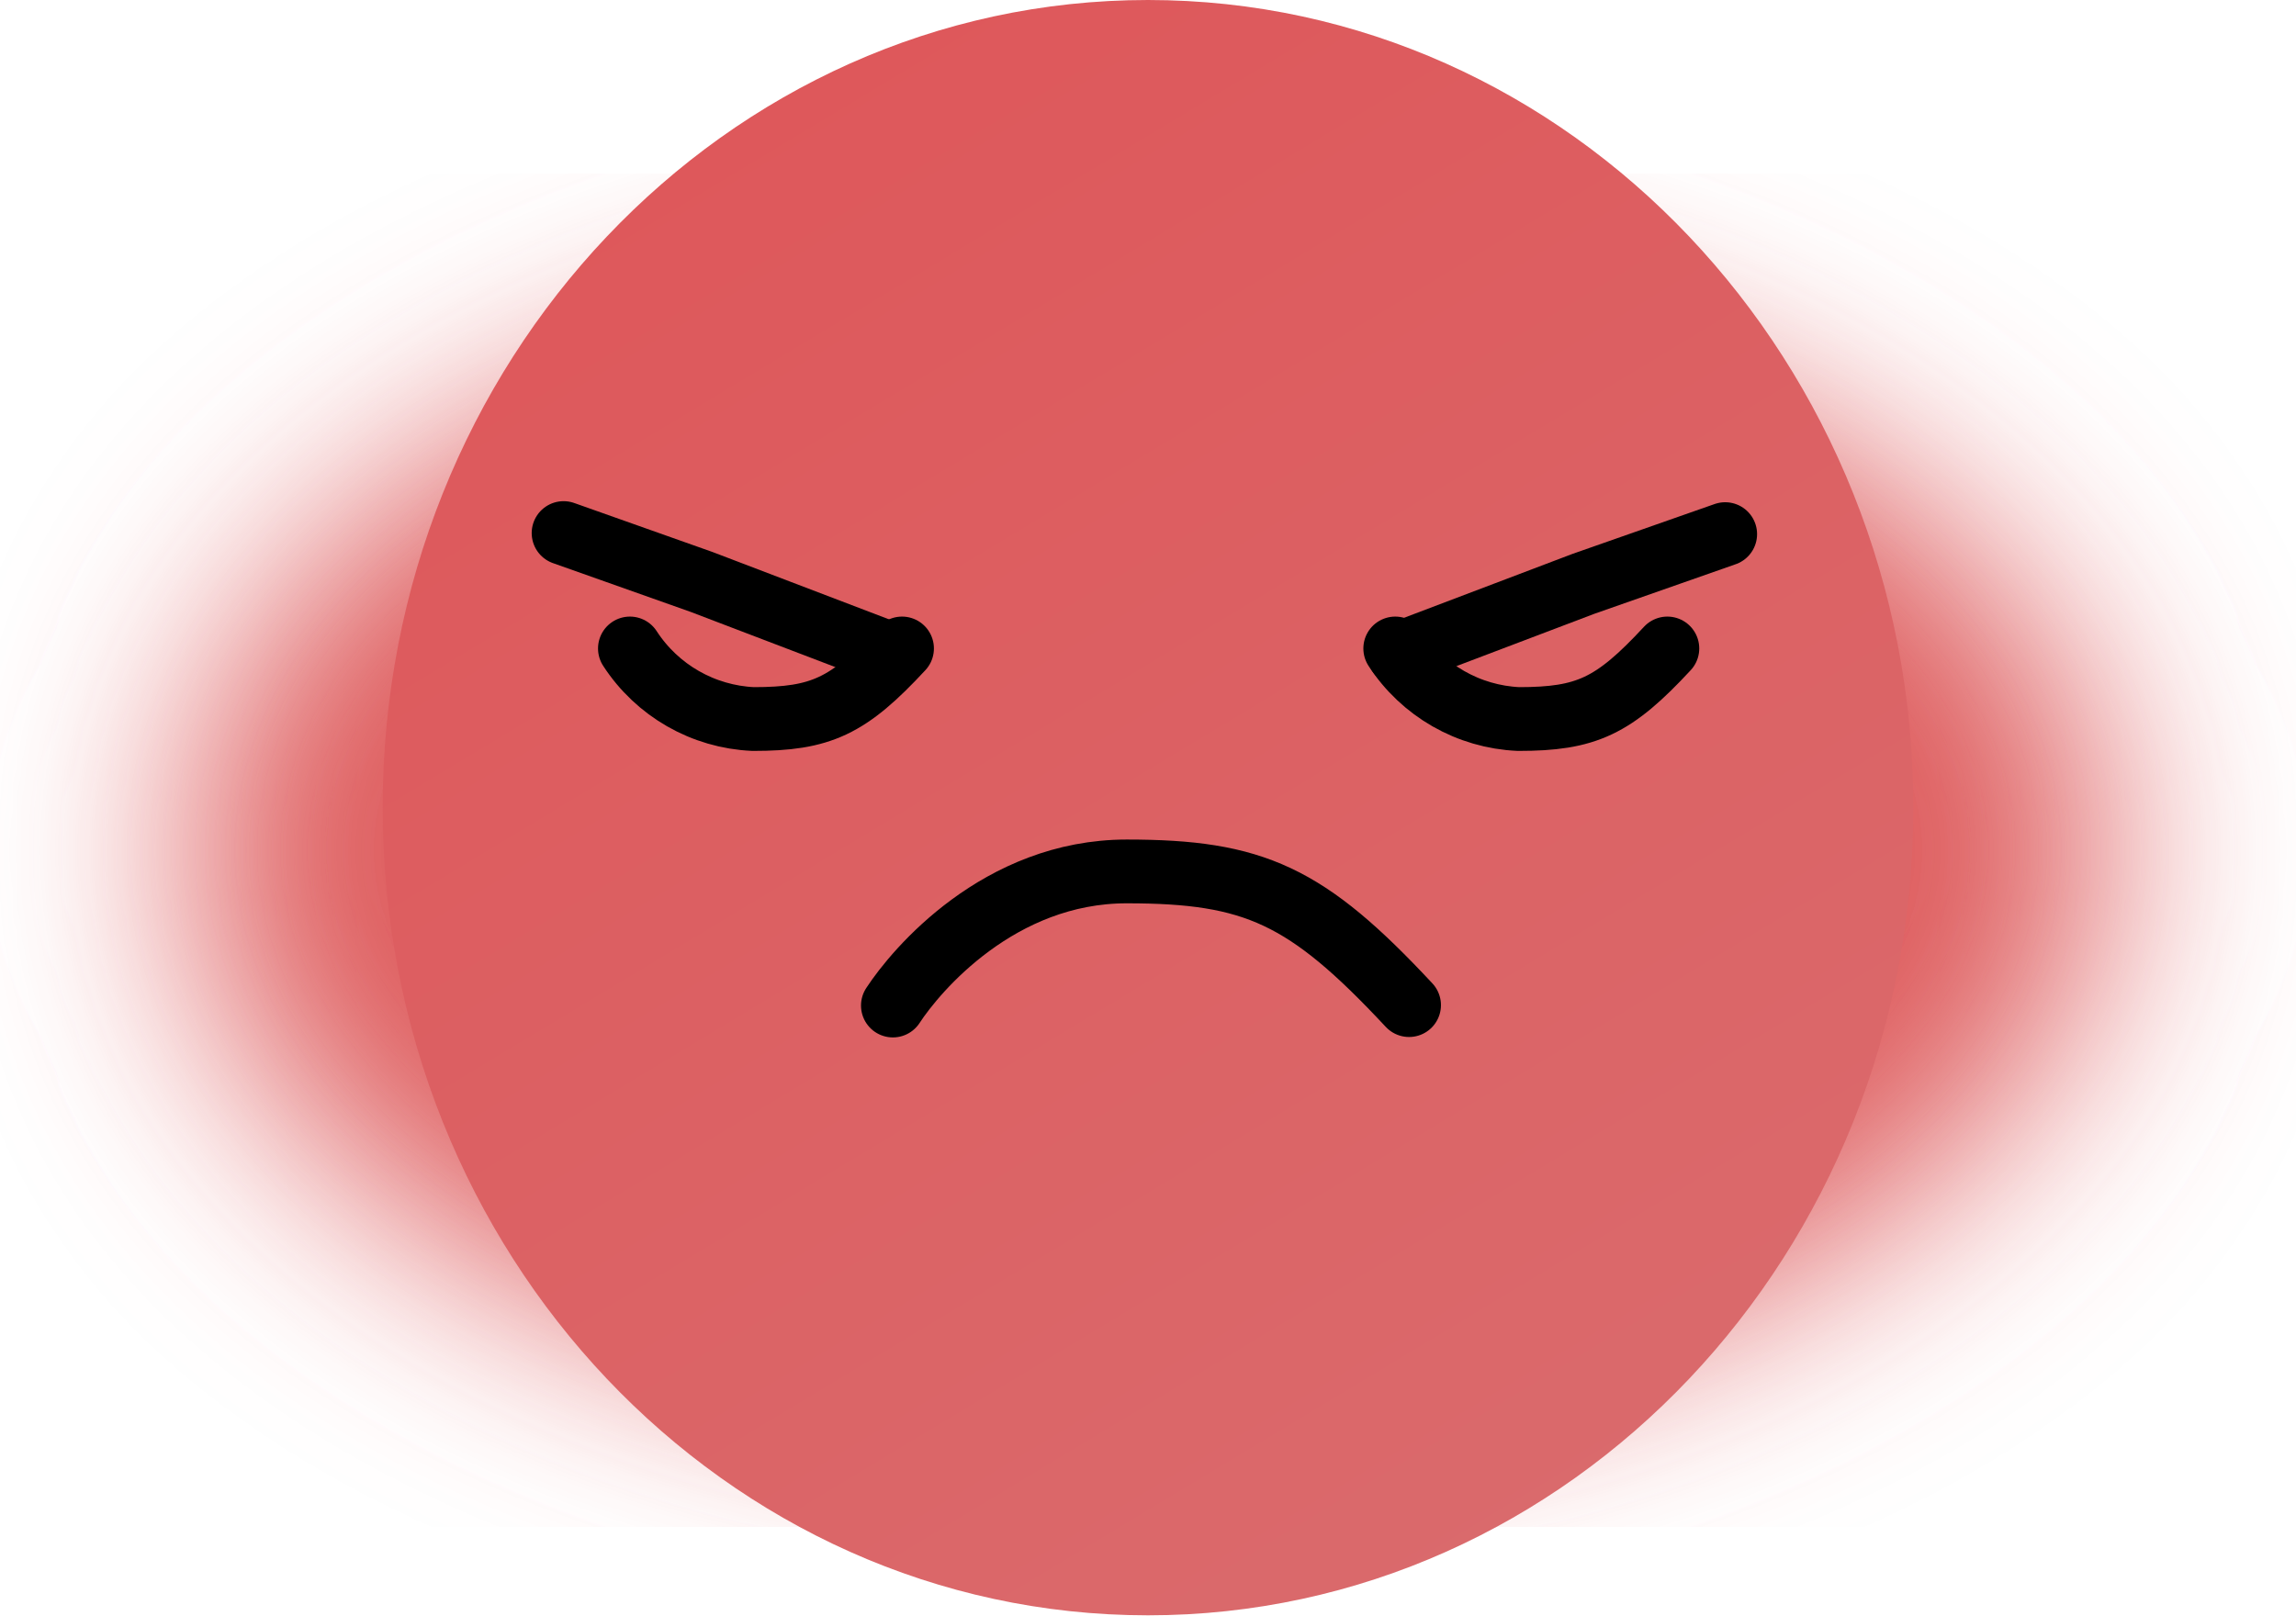
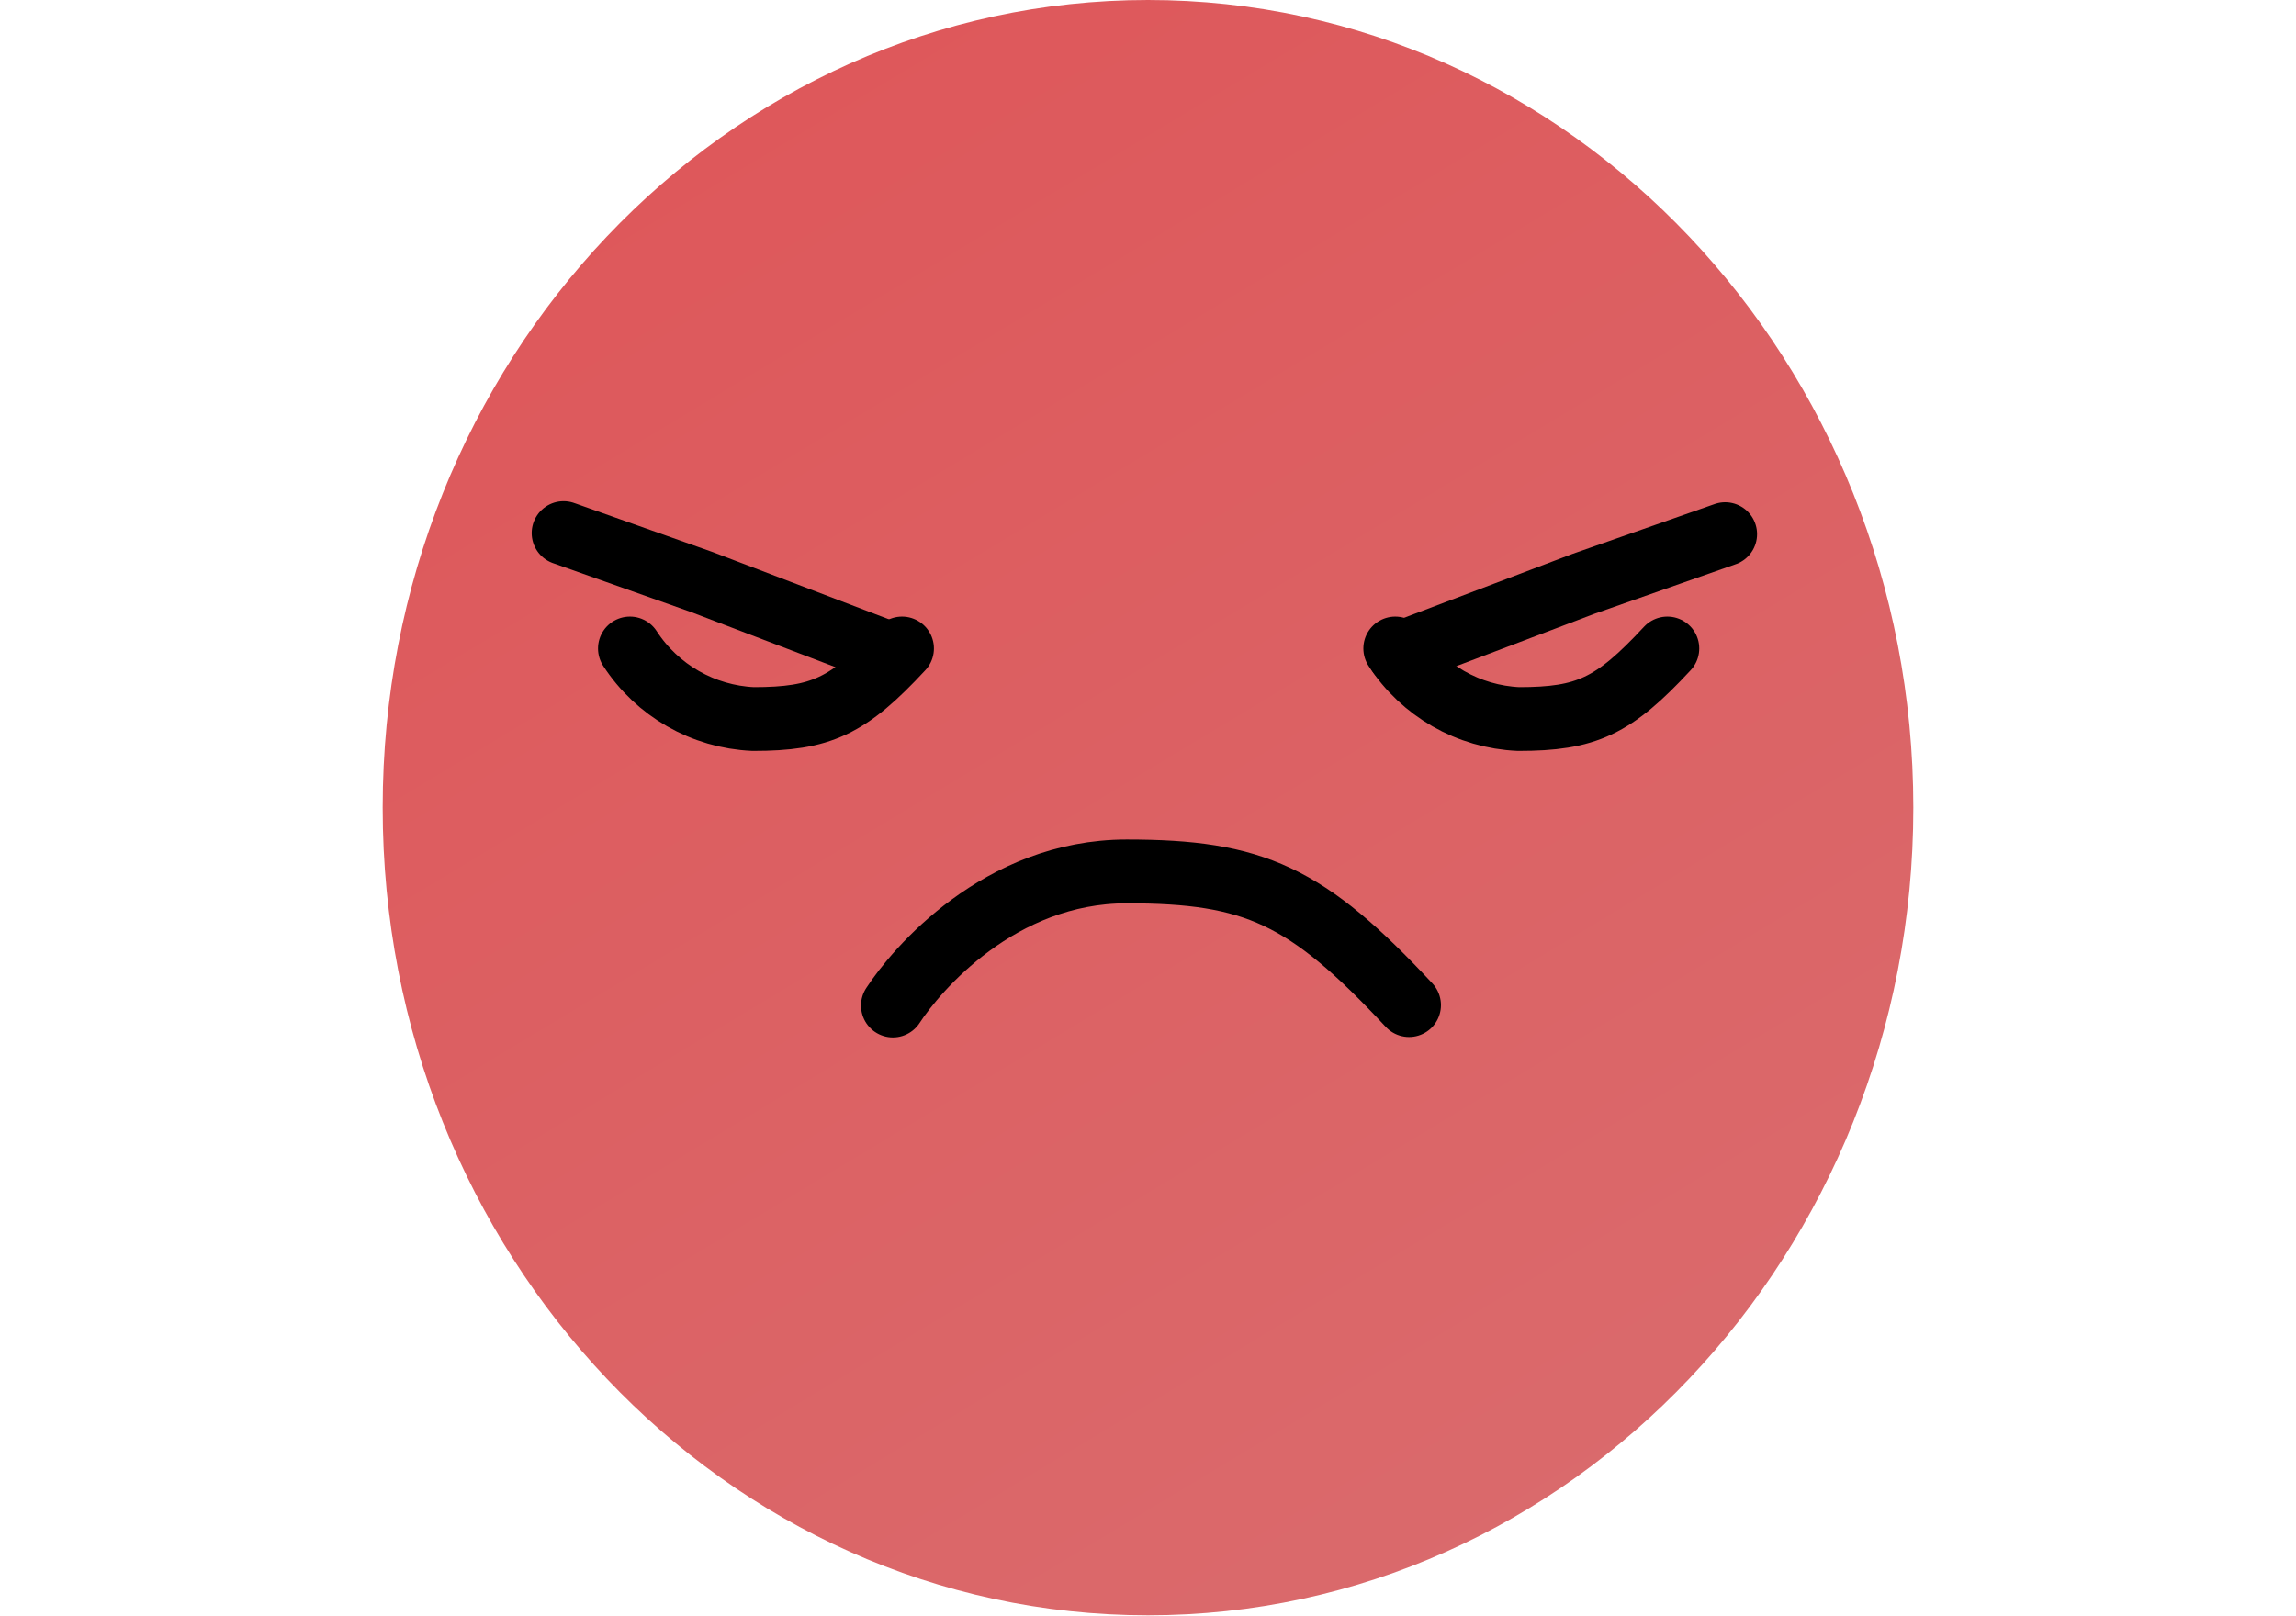
<svg xmlns="http://www.w3.org/2000/svg" id="Layer_1" data-name="Layer 1" viewBox="0 0 108 76">
  <defs>
-     <style>.cls-1{filter:url(#blurMe);}.cls-2{fill:#de5b5d;}.cls-3{fill:url(#linear-gradient);}.cls-4,.cls-5{fill:none;stroke:#000;stroke-linecap:round;stroke-linejoin:round;}.cls-4{stroke-width:3px;}.cls-5{stroke-width:3px;}</style>
-     <filter id="blurMe" name="blurMe">
-       <feGaussianBlur stdDeviation="5" in="SourceGraphic" />
-     </filter>
-     <linearGradient id="linear-gradient" x1="-613.62" y1="583.1" x2="-613.06" y2="582.12" gradientTransform="matrix(72, 0, 0, -76, 44214.83, 44316.82)" gradientUnits="userSpaceOnUse">
+     <linearGradient id="linear-gradient" x1="-613.62" y1="583.1" x2="-613.06" y2="582.12" gradientTransform="matrix(72 0 0 -76 44214.83 44316.82)" gradientUnits="userSpaceOnUse">
      <stop offset="0" stop-color="#de575a" />
      <stop offset="1" stop-color="#da6b6d" />
    </linearGradient>
+     <filter id="blurMe">
+       <feGaussianBlur stdDeviation="5" in="SourceGraphic" />
+     </filter>
+     <style>.cls-4,.cls-5{fill:none;stroke:#000;stroke-linecap:round;stroke-linejoin:round;stroke-width:3px}</style>
  </defs>
-   <g id="_4" data-name=" 4">
-     <g id="Ellipse_833" data-name="Ellipse 833" class="cls-1">
-       <ellipse class="cls-2" cx="54" cy="40" rx="45" ry="26.5" />
+   <g id="_4" data-name="4">
+     <g id="Group_16153" data-name="Group 16153">
+       <ellipse id="Ellipse_473-2" data-name="Ellipse 473-2" cx="54" cy="38" rx="36" ry="38" style="fill:url(#linear-gradient)" />
    </g>
-     <g id="Group_16153" data-name="Group 16153">
-       <ellipse id="Ellipse_473-2" data-name="Ellipse 473-2" class="cls-3" cx="54" cy="38" rx="36" ry="38" />
-     </g>
-     <path id="Path_149" data-name="Path 149" class="cls-4" d="M42,47.31C43.09,45.64,47,41,53,41s8.46,1.12,13.28,6.29" />
-     <path id="Path_152" data-name="Path 152" class="cls-5" d="M26.51,25.08,33,27.38l8.49,3.24" />
-     <path id="Path_153" data-name="Path 153" class="cls-5" d="M81.15,25.13l-6.67,2.34-8.67,3.29" />
-     <path id="Path_151" data-name="Path 151" class="cls-4" d="M29.63,30.51a7.3,7.3,0,0,0,5.8,3.32c3.19,0,4.47-.59,7-3.32" />
-     <path id="Path_150" data-name="Path 150" class="cls-4" d="M65.63,30.51a7.3,7.3,0,0,0,5.8,3.32c3.19,0,4.47-.59,7-3.32" />
+     <path id="Path_149" data-name="Path 149" class="cls-4" d="M42 47.31C43.09 45.64 47 41 53 41s8.46 1.12 13.28 6.29" />
+     <path id="Path_152" data-name="Path 152" class="cls-5" d="m26.51 25.08 6.49 2.3 8.49 3.24" />
+     <path id="Path_153" data-name="Path 153" class="cls-5" d="m81.15 25.13-6.67 2.34-8.67 3.29" />
+     <path id="Path_151" data-name="Path 151" class="cls-4" d="M29.63 30.51a7.3 7.3 0 0 0 5.8 3.32c3.19 0 4.47-.59 7-3.32" />
+     <path id="Path_150" data-name="Path 150" class="cls-4" d="M65.63 30.51a7.3 7.3 0 0 0 5.8 3.32c3.19 0 4.47-.59 7-3.32" />
  </g>
</svg>
